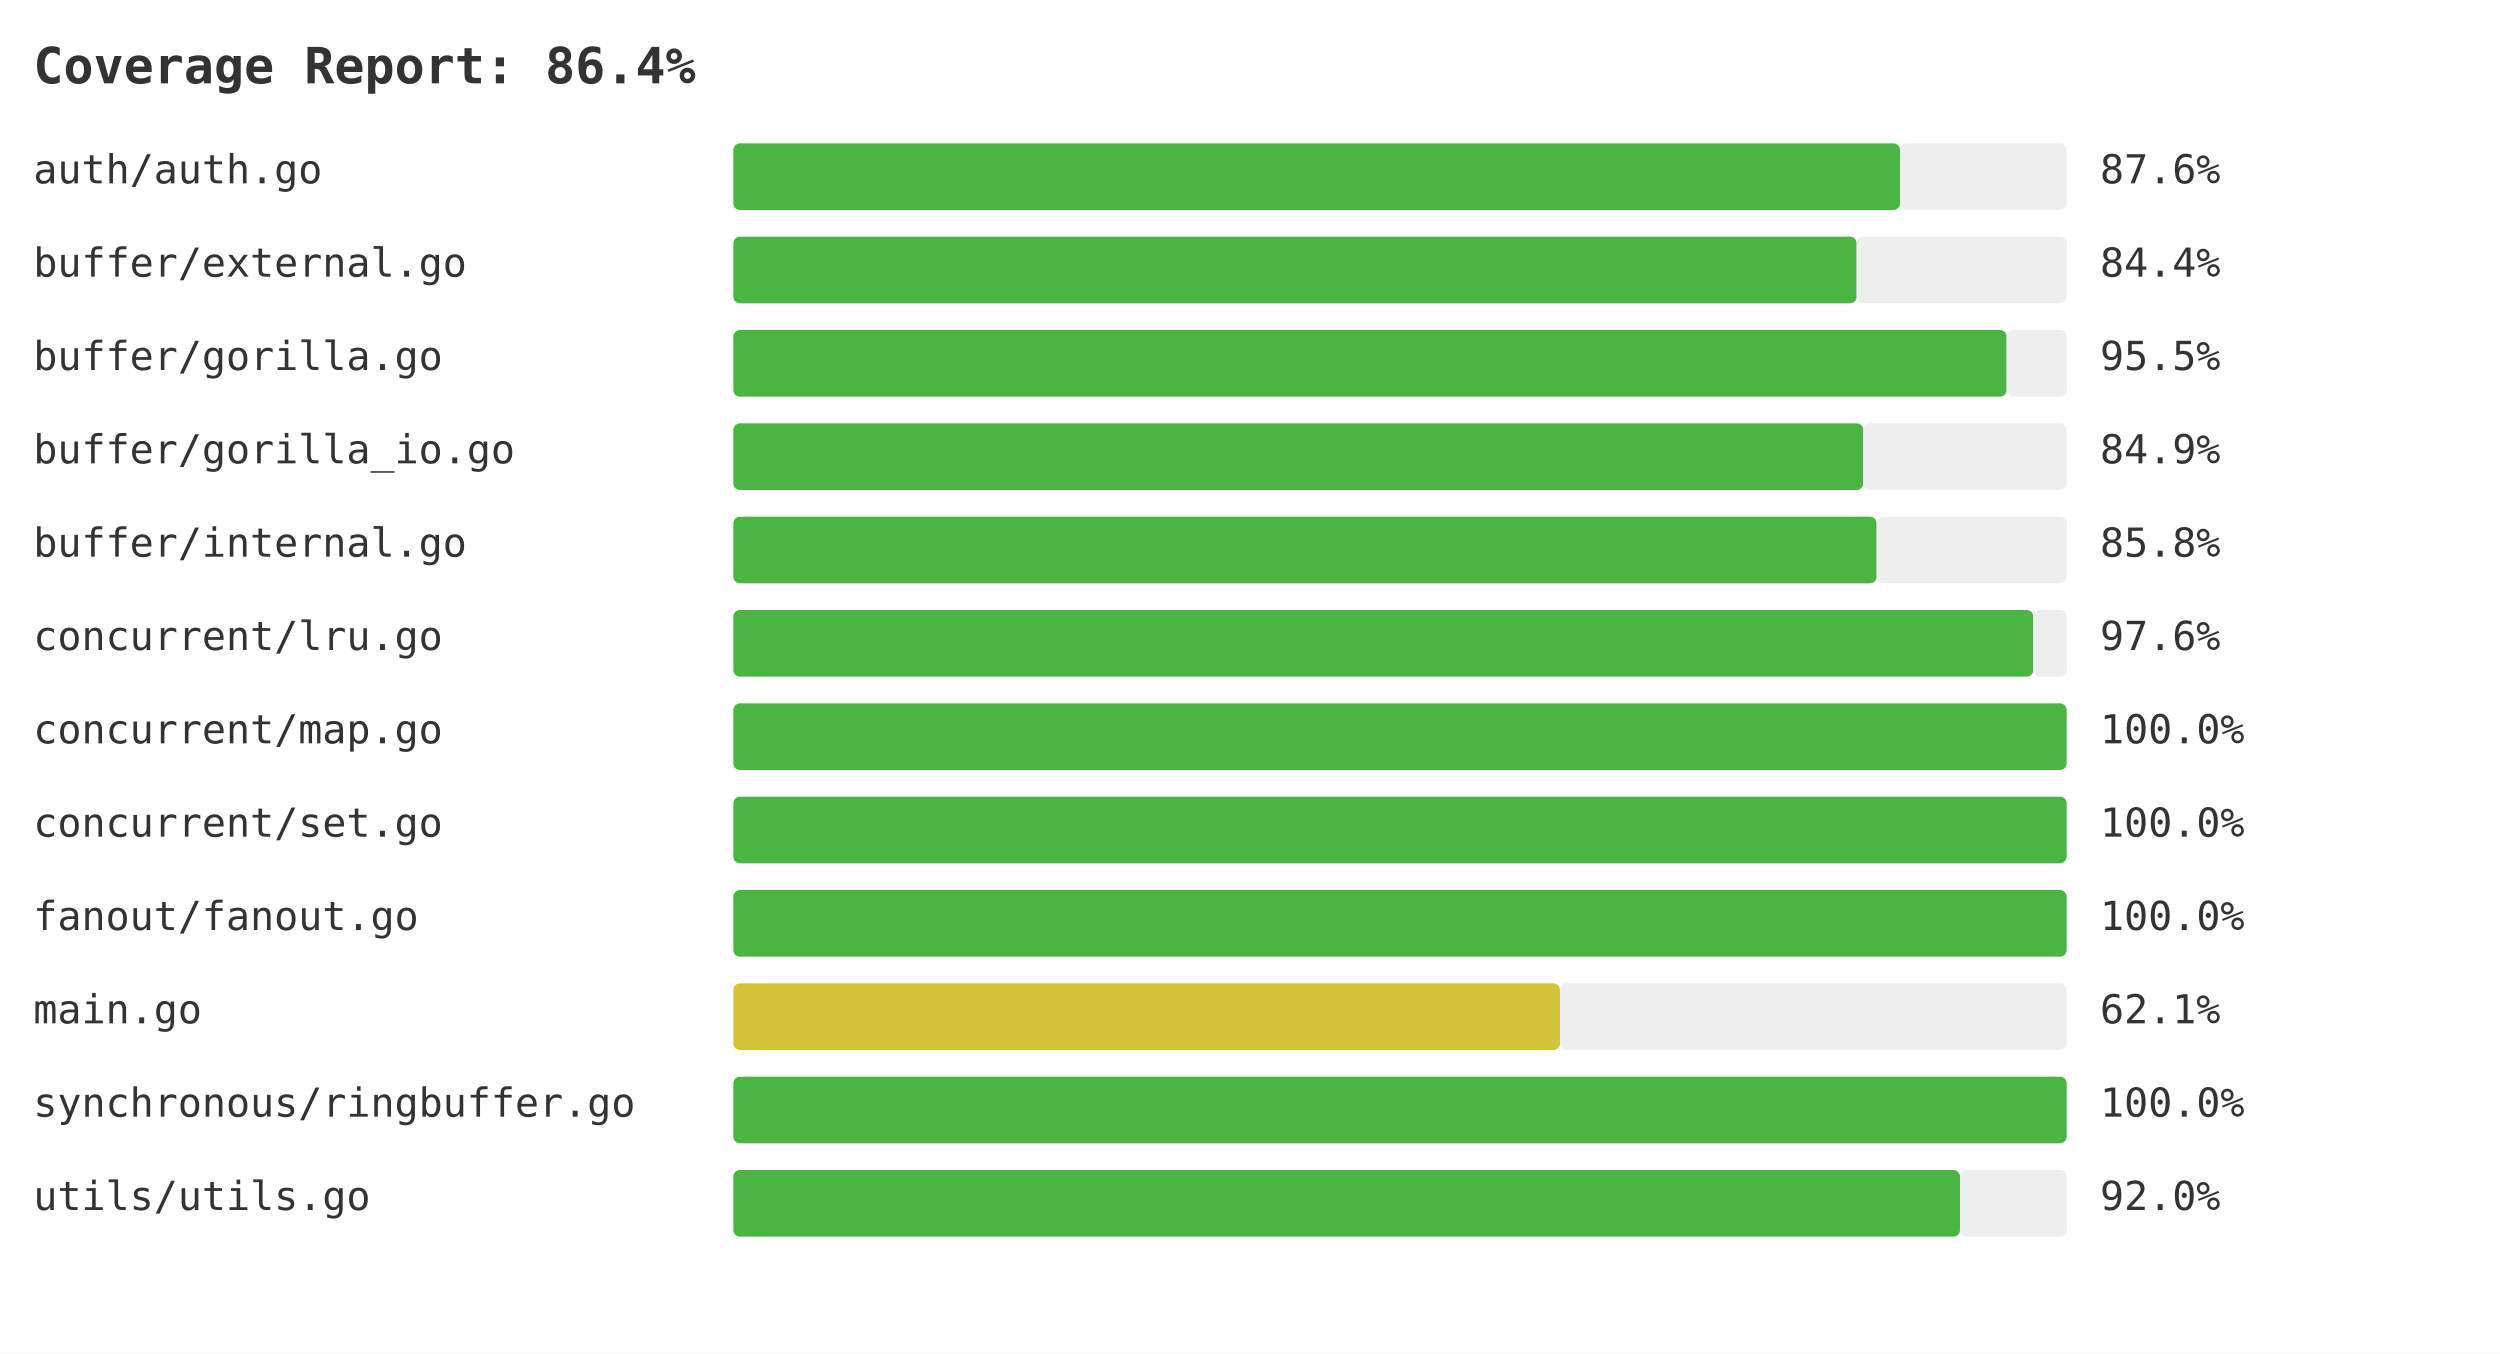
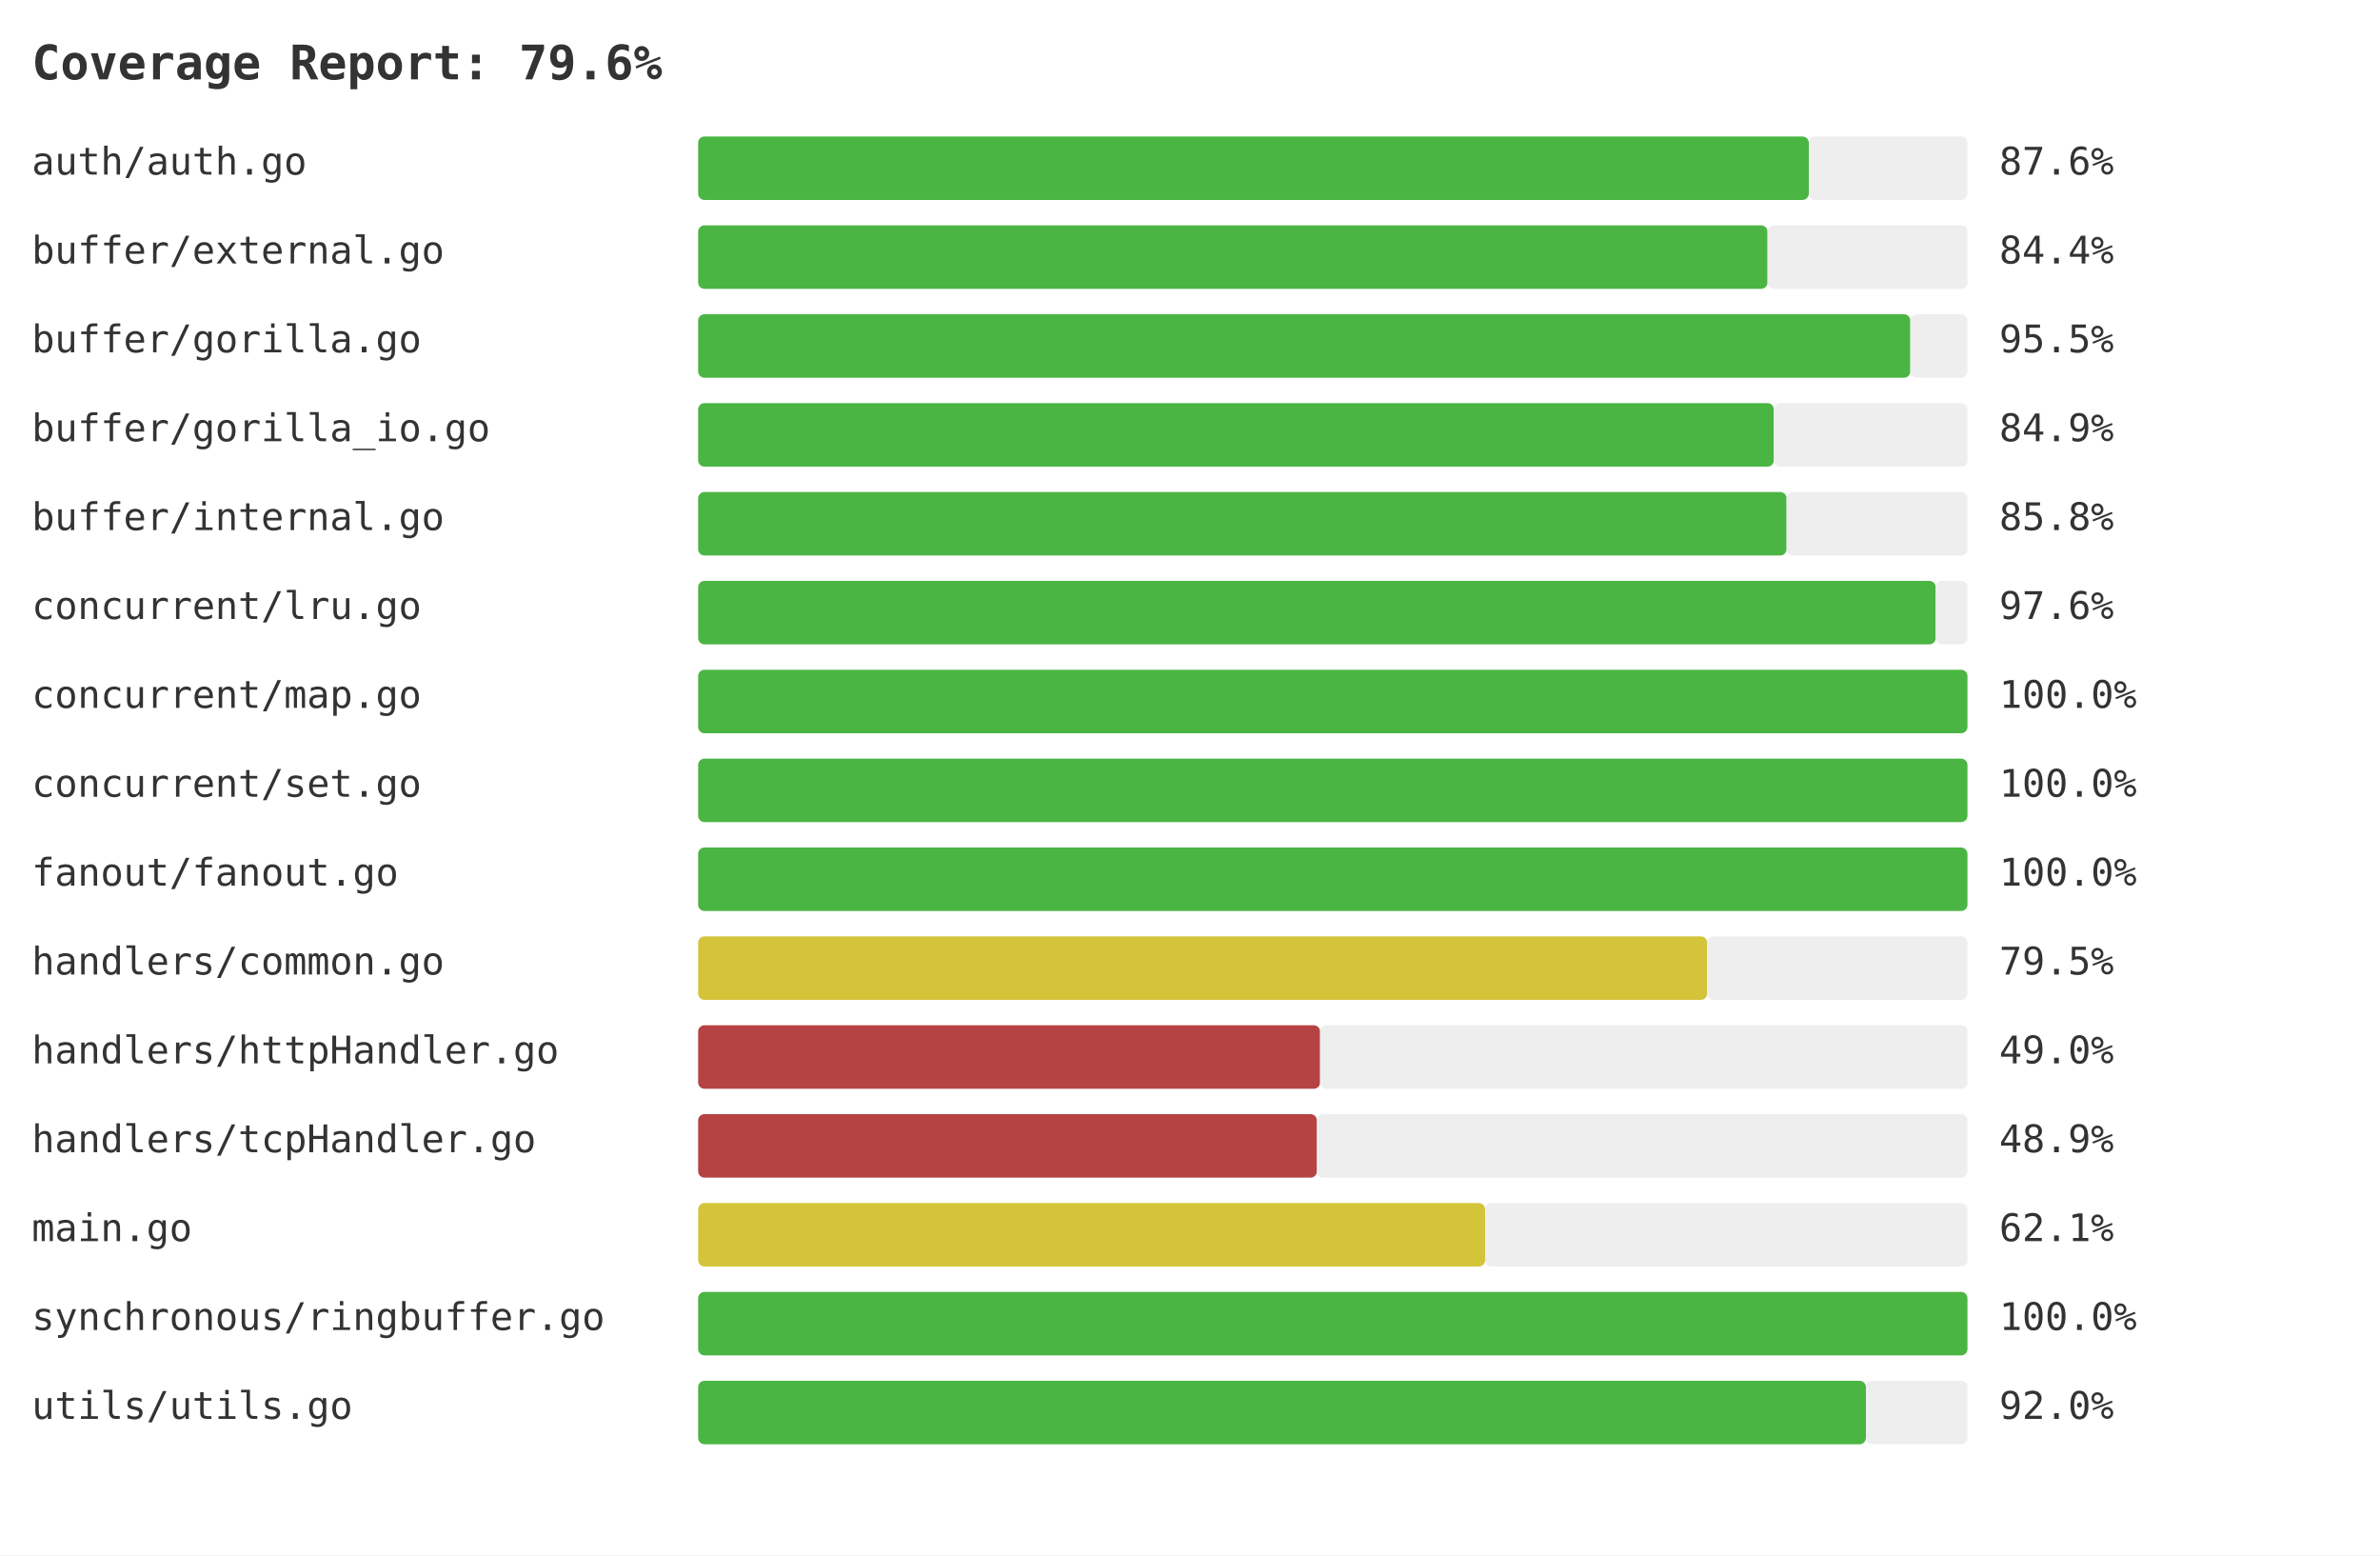
- <svg xmlns="http://www.w3.org/2000/svg" width="750" height="406">
-   <rect width="750" height="406" fill="#fff" />
-   <text x="10" y="25" font-family="monospace" font-size="15" font-weight="bold" fill="#333">Coverage Report: 86.4%</text>
+ <svg xmlns="http://www.w3.org/2000/svg" width="750" height="490">
+   <rect width="750" height="490" fill="#fff" />
+   <text x="10" y="25" font-family="monospace" font-size="15" font-weight="bold" fill="#333">Coverage Report: 79.6%</text>
  <text x="10" y="55" font-family="monospace" font-size="12" fill="#333">auth/auth.go</text>
  <rect x="220" y="43" width="350" height="20" rx="2" fill="#4bb543" />
  <rect x="570" y="43" width="50" height="20" rx="2" fill="#eee" />
  <text x="630" y="55" font-family="monospace" font-size="12" fill="#333">87.6%</text>
  <text x="10" y="83" font-family="monospace" font-size="12" fill="#333">buffer/external.go</text>
  <rect x="220" y="71" width="337" height="20" rx="2" fill="#4bb543" />
  <rect x="557" y="71" width="63" height="20" rx="2" fill="#eee" />
  <text x="630" y="83" font-family="monospace" font-size="12" fill="#333">84.4%</text>
  <text x="10" y="111" font-family="monospace" font-size="12" fill="#333">buffer/gorilla.go</text>
  <rect x="220" y="99" width="382" height="20" rx="2" fill="#4bb543" />
  <rect x="602" y="99" width="18" height="20" rx="2" fill="#eee" />
  <text x="630" y="111" font-family="monospace" font-size="12" fill="#333">95.5%</text>
  <text x="10" y="139" font-family="monospace" font-size="12" fill="#333">buffer/gorilla_io.go</text>
  <rect x="220" y="127" width="339" height="20" rx="2" fill="#4bb543" />
  <rect x="559" y="127" width="61" height="20" rx="2" fill="#eee" />
  <text x="630" y="139" font-family="monospace" font-size="12" fill="#333">84.9%</text>
  <text x="10" y="167" font-family="monospace" font-size="12" fill="#333">buffer/internal.go</text>
  <rect x="220" y="155" width="343" height="20" rx="2" fill="#4bb543" />
  <rect x="563" y="155" width="57" height="20" rx="2" fill="#eee" />
  <text x="630" y="167" font-family="monospace" font-size="12" fill="#333">85.8%</text>
  <text x="10" y="195" font-family="monospace" font-size="12" fill="#333">concurrent/lru.go</text>
  <rect x="220" y="183" width="390" height="20" rx="2" fill="#4bb543" />
  <rect x="610" y="183" width="10" height="20" rx="2" fill="#eee" />
  <text x="630" y="195" font-family="monospace" font-size="12" fill="#333">97.6%</text>
  <text x="10" y="223" font-family="monospace" font-size="12" fill="#333">concurrent/map.go</text>
  <rect x="220" y="211" width="400" height="20" rx="2" fill="#4bb543" />
  <rect x="620" y="211" width="0" height="20" rx="2" fill="#eee" />
  <text x="630" y="223" font-family="monospace" font-size="12" fill="#333">100.0%</text>
  <text x="10" y="251" font-family="monospace" font-size="12" fill="#333">concurrent/set.go</text>
  <rect x="220" y="239" width="400" height="20" rx="2" fill="#4bb543" />
  <rect x="620" y="239" width="0" height="20" rx="2" fill="#eee" />
  <text x="630" y="251" font-family="monospace" font-size="12" fill="#333">100.0%</text>
  <text x="10" y="279" font-family="monospace" font-size="12" fill="#333">fanout/fanout.go</text>
  <rect x="220" y="267" width="400" height="20" rx="2" fill="#4bb543" />
  <rect x="620" y="267" width="0" height="20" rx="2" fill="#eee" />
  <text x="630" y="279" font-family="monospace" font-size="12" fill="#333">100.0%</text>
-   <text x="10" y="307" font-family="monospace" font-size="12" fill="#333">main.go</text>
-   <rect x="220" y="295" width="248" height="20" rx="2" fill="#d4c43a" />
-   <rect x="468" y="295" width="152" height="20" rx="2" fill="#eee" />
-   <text x="630" y="307" font-family="monospace" font-size="12" fill="#333">62.1%</text>
-   <text x="10" y="335" font-family="monospace" font-size="12" fill="#333">synchronous/ringbuffer.go</text>
-   <rect x="220" y="323" width="400" height="20" rx="2" fill="#4bb543" />
-   <rect x="620" y="323" width="0" height="20" rx="2" fill="#eee" />
-   <text x="630" y="335" font-family="monospace" font-size="12" fill="#333">100.0%</text>
-   <text x="10" y="363" font-family="monospace" font-size="12" fill="#333">utils/utils.go</text>
-   <rect x="220" y="351" width="368" height="20" rx="2" fill="#4bb543" />
-   <rect x="588" y="351" width="32" height="20" rx="2" fill="#eee" />
-   <text x="630" y="363" font-family="monospace" font-size="12" fill="#333">92.0%</text>
+   <text x="10" y="307" font-family="monospace" font-size="12" fill="#333">handlers/common.go</text>
+   <rect x="220" y="295" width="318" height="20" rx="2" fill="#d4c43a" />
+   <rect x="538" y="295" width="82" height="20" rx="2" fill="#eee" />
+   <text x="630" y="307" font-family="monospace" font-size="12" fill="#333">79.5%</text>
+   <text x="10" y="335" font-family="monospace" font-size="12" fill="#333">handlers/httpHandler.go</text>
+   <rect x="220" y="323" width="196" height="20" rx="2" fill="#b54343" />
+   <rect x="416" y="323" width="204" height="20" rx="2" fill="#eee" />
+   <text x="630" y="335" font-family="monospace" font-size="12" fill="#333">49.0%</text>
+   <text x="10" y="363" font-family="monospace" font-size="12" fill="#333">handlers/tcpHandler.go</text>
+   <rect x="220" y="351" width="195" height="20" rx="2" fill="#b54343" />
+   <rect x="415" y="351" width="205" height="20" rx="2" fill="#eee" />
+   <text x="630" y="363" font-family="monospace" font-size="12" fill="#333">48.9%</text>
+   <text x="10" y="391" font-family="monospace" font-size="12" fill="#333">main.go</text>
+   <rect x="220" y="379" width="248" height="20" rx="2" fill="#d4c43a" />
+   <rect x="468" y="379" width="152" height="20" rx="2" fill="#eee" />
+   <text x="630" y="391" font-family="monospace" font-size="12" fill="#333">62.1%</text>
+   <text x="10" y="419" font-family="monospace" font-size="12" fill="#333">synchronous/ringbuffer.go</text>
+   <rect x="220" y="407" width="400" height="20" rx="2" fill="#4bb543" />
+   <rect x="620" y="407" width="0" height="20" rx="2" fill="#eee" />
+   <text x="630" y="419" font-family="monospace" font-size="12" fill="#333">100.0%</text>
+   <text x="10" y="447" font-family="monospace" font-size="12" fill="#333">utils/utils.go</text>
+   <rect x="220" y="435" width="368" height="20" rx="2" fill="#4bb543" />
+   <rect x="588" y="435" width="32" height="20" rx="2" fill="#eee" />
+   <text x="630" y="447" font-family="monospace" font-size="12" fill="#333">92.0%</text>
</svg>
